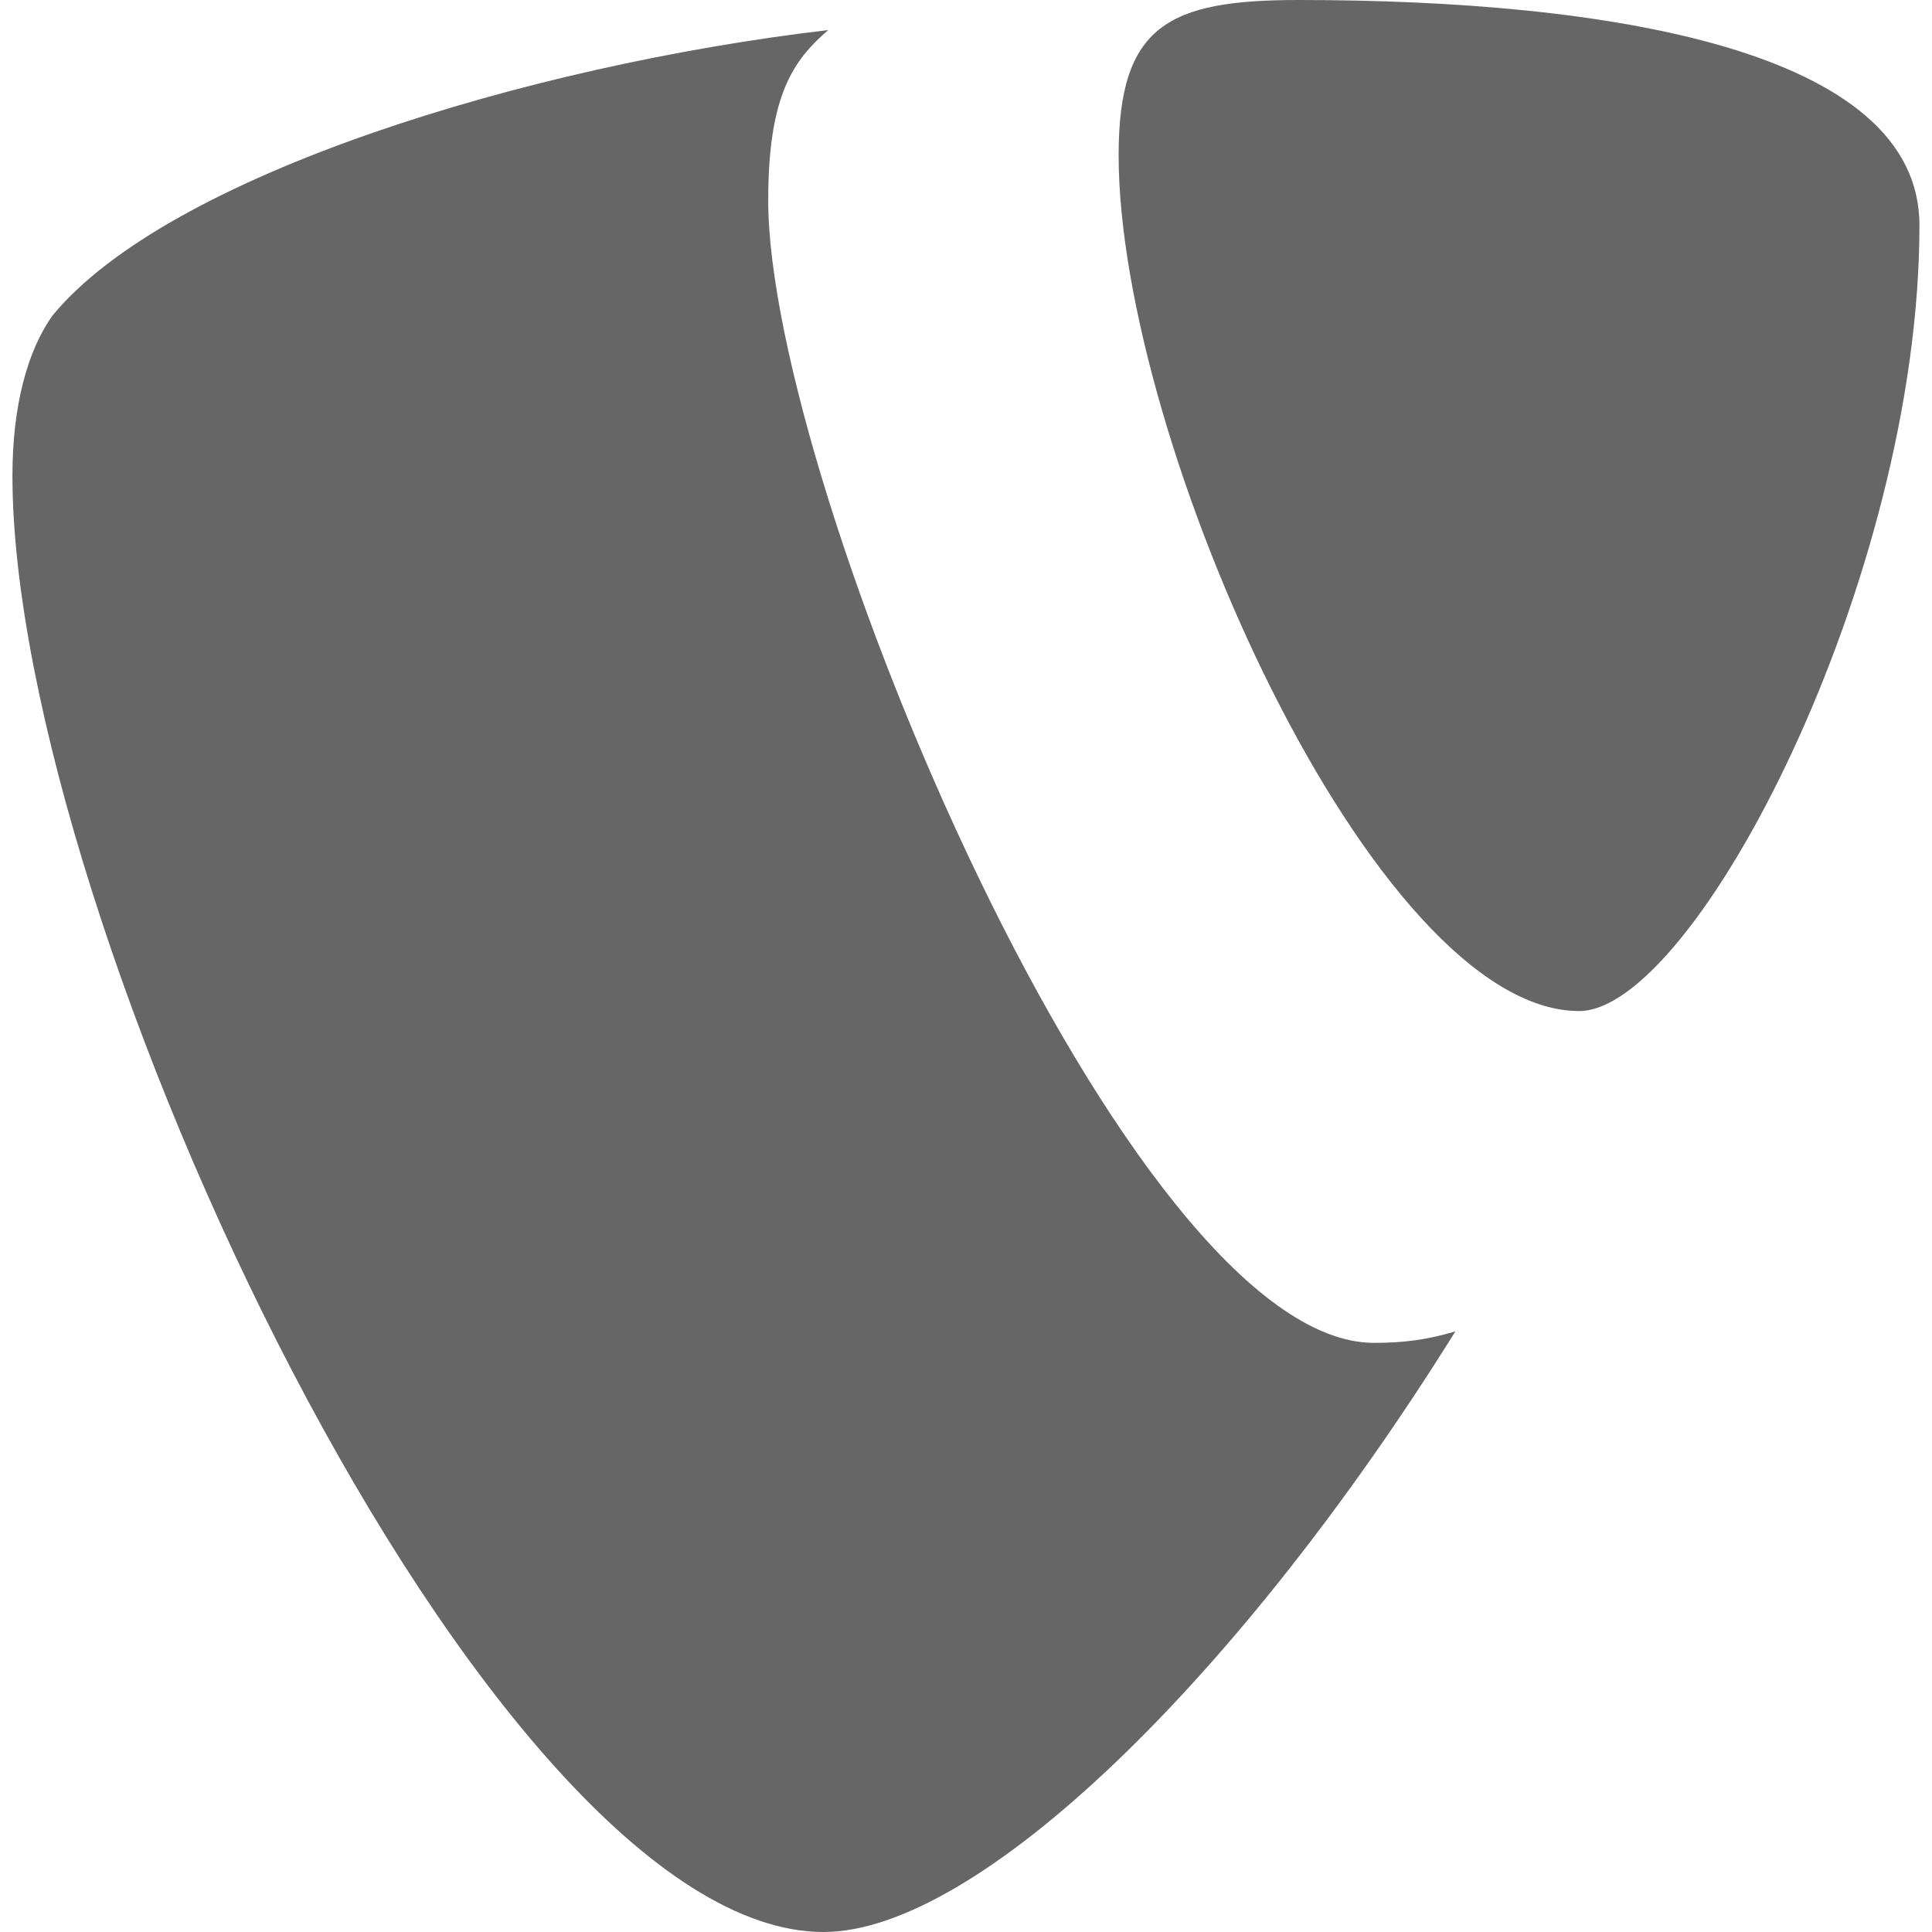
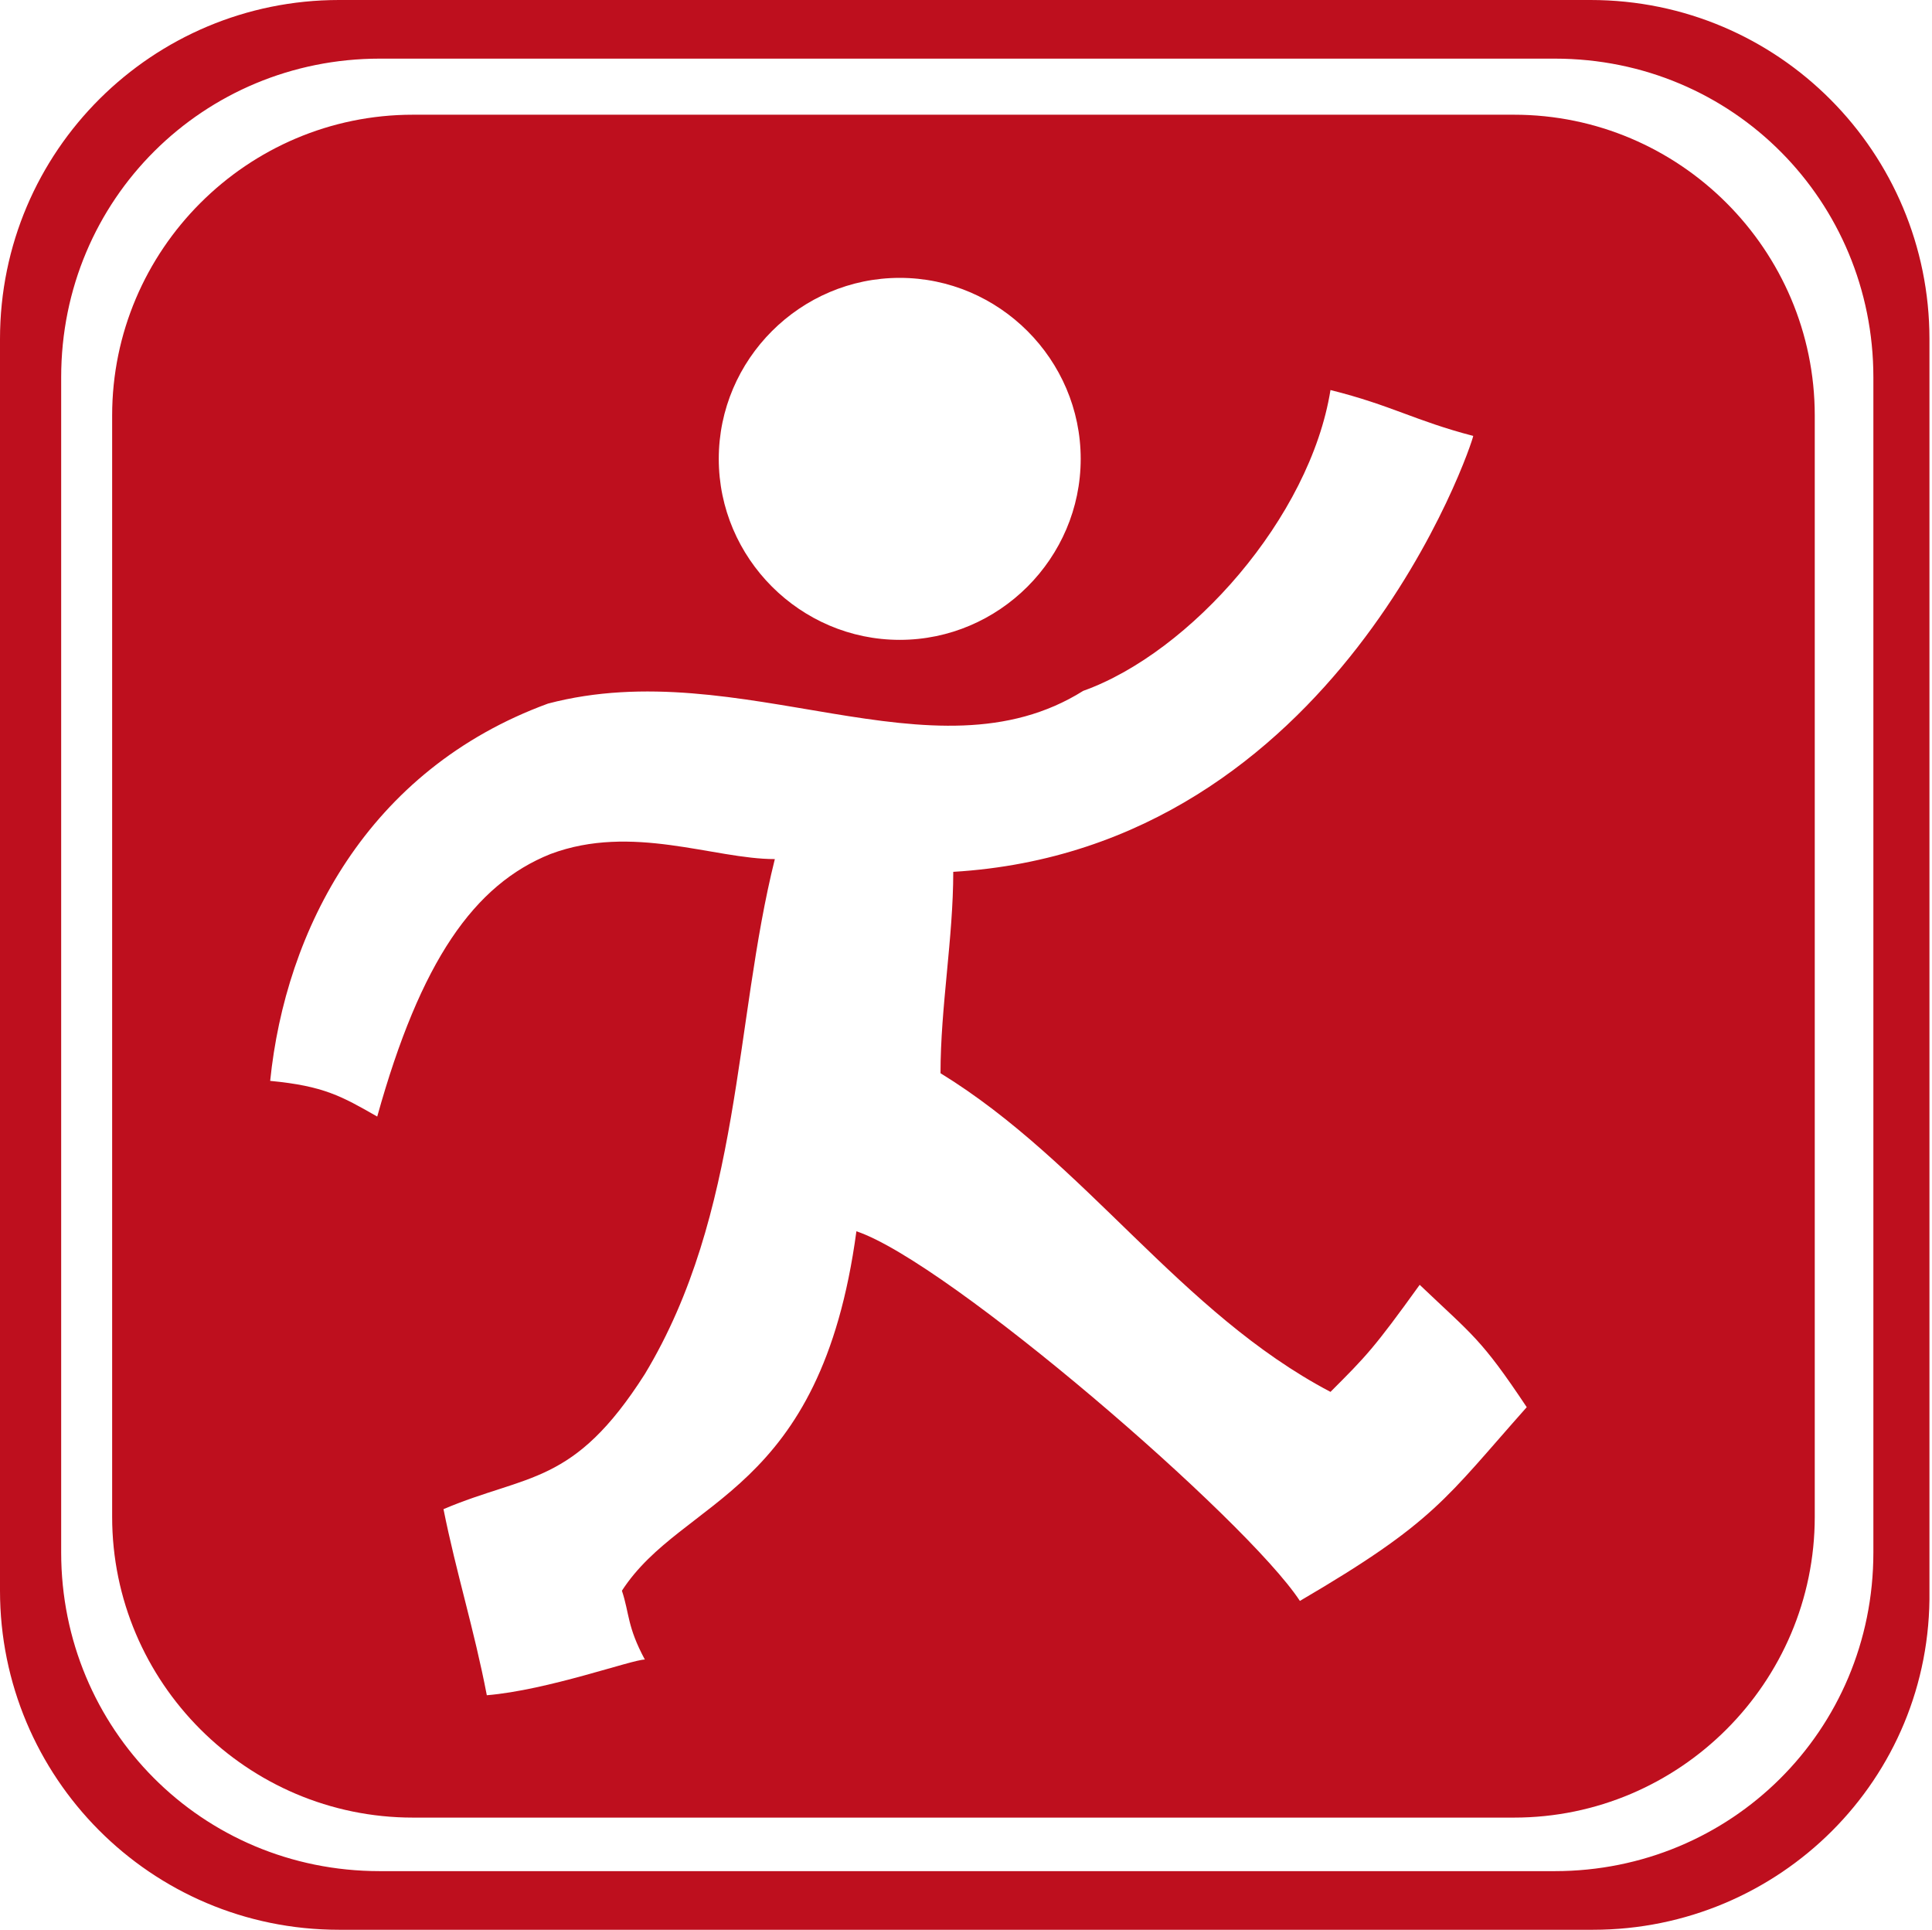
- <svg xmlns="http://www.w3.org/2000/svg" viewBox="0 0 16 16">
-   <path fill="#666" d="M12.053 11.026c-.238.07-.427.095-.674.095-2.033 0-5.017-7.1-5.017-9.462 0-.87.207-1.16.497-1.41C4.373.54 1.39 1.452.435 2.613c-.207.29-.332.746-.332 1.326C.103 7.628 4.04 16 6.82 16c1.283 0 3.45-2.114 5.233-4.974M10.756 0c2.57 0 5.14.415 5.14 1.865 0 2.943-1.865 6.508-2.818 6.508-1.7 0-3.814-4.725-3.814-7.088C9.264.207 9.68 0 10.756 0" />
+ <svg xmlns="http://www.w3.org/2000/svg" version="1.1" id="Ebene_1" x="0px" y="0px" viewBox="0 0 75.8 75.7" style="enable-background:new 0 0 75.8 75.7;" xml:space="preserve">
+   <style type="text/css">
+ 	.st0{fill:#BE0F1E;}
+ </style>
+   <g id="Ebene_3">
+ </g>
+   <path class="st0" d="M75.7,62.4V13.3C75.7,6,69.8,0,62.4,0H13.3C6,0,0,5.9,0,13.3v49.1c0,7.3,5.9,13.3,13.3,13.3h49.2  C69.8,75.7,75.8,69.8,75.7,62.4L75.7,62.4z M73.5,60.9c0,7-5.6,12.5-12.5,12.5H14.9c-7,0-12.5-5.6-12.5-12.5V14.8  c0-7,5.6-12.5,12.5-12.5H61c7,0,12.5,5.6,12.5,12.5V60.9z" />
+   <path class="st0" d="M59.4,4.5H16.2C9.7,4.5,4.4,9.8,4.4,16.3v43.2c0,6.5,5.3,11.8,11.8,11.8h43.2c6.5,0,11.8-5.3,11.8-11.8V16.3  C71.2,9.8,65.9,4.5,59.4,4.5z M35.3,10.9c3.9,0,7.1,3.2,7.1,7.1s-3.2,7.1-7.1,7.1c-3.9,0-7.1-3.2-7.1-7.1S31.4,10.9,35.3,10.9z   M51,62.8c-2.1-3.2-13.8-13.3-17.4-14.5c-1.4,10.4-6.8,10.4-9.2,14.1c0.3,0.9,0.2,1.4,0.9,2.7c-0.5,0-3.8,1.2-6.2,1.4  c-0.5-2.6-1.2-4.8-1.7-7.3c3.3-1.4,5.1-0.9,7.9-5.3c3.8-6.3,3.5-13.8,5.1-20.2c-2.4,0-5.6-1.4-8.8-0.2c-3,1.2-5.1,4.2-6.8,10.3  c-1.4-0.8-2.1-1.2-4.2-1.4c0.6-5.9,3.8-12.2,10.9-14.8c7.6-2,15.1,3.2,21-0.5c4.2-1.5,8.9-6.8,9.7-11.8c2.4,0.6,3.3,1.2,5.6,1.8  c0,0.2-5.3,16.2-20.4,17.1c0,2.6-0.5,5.3-0.5,7.9c5.7,3.5,9.4,9.4,15.3,12.5c1.4-1.4,1.7-1.7,3.5-4.2c2.1,2,2.4,2.1,4.2,4.8  C56.7,58.8,56.3,59.7,51,62.8z" />
</svg>
